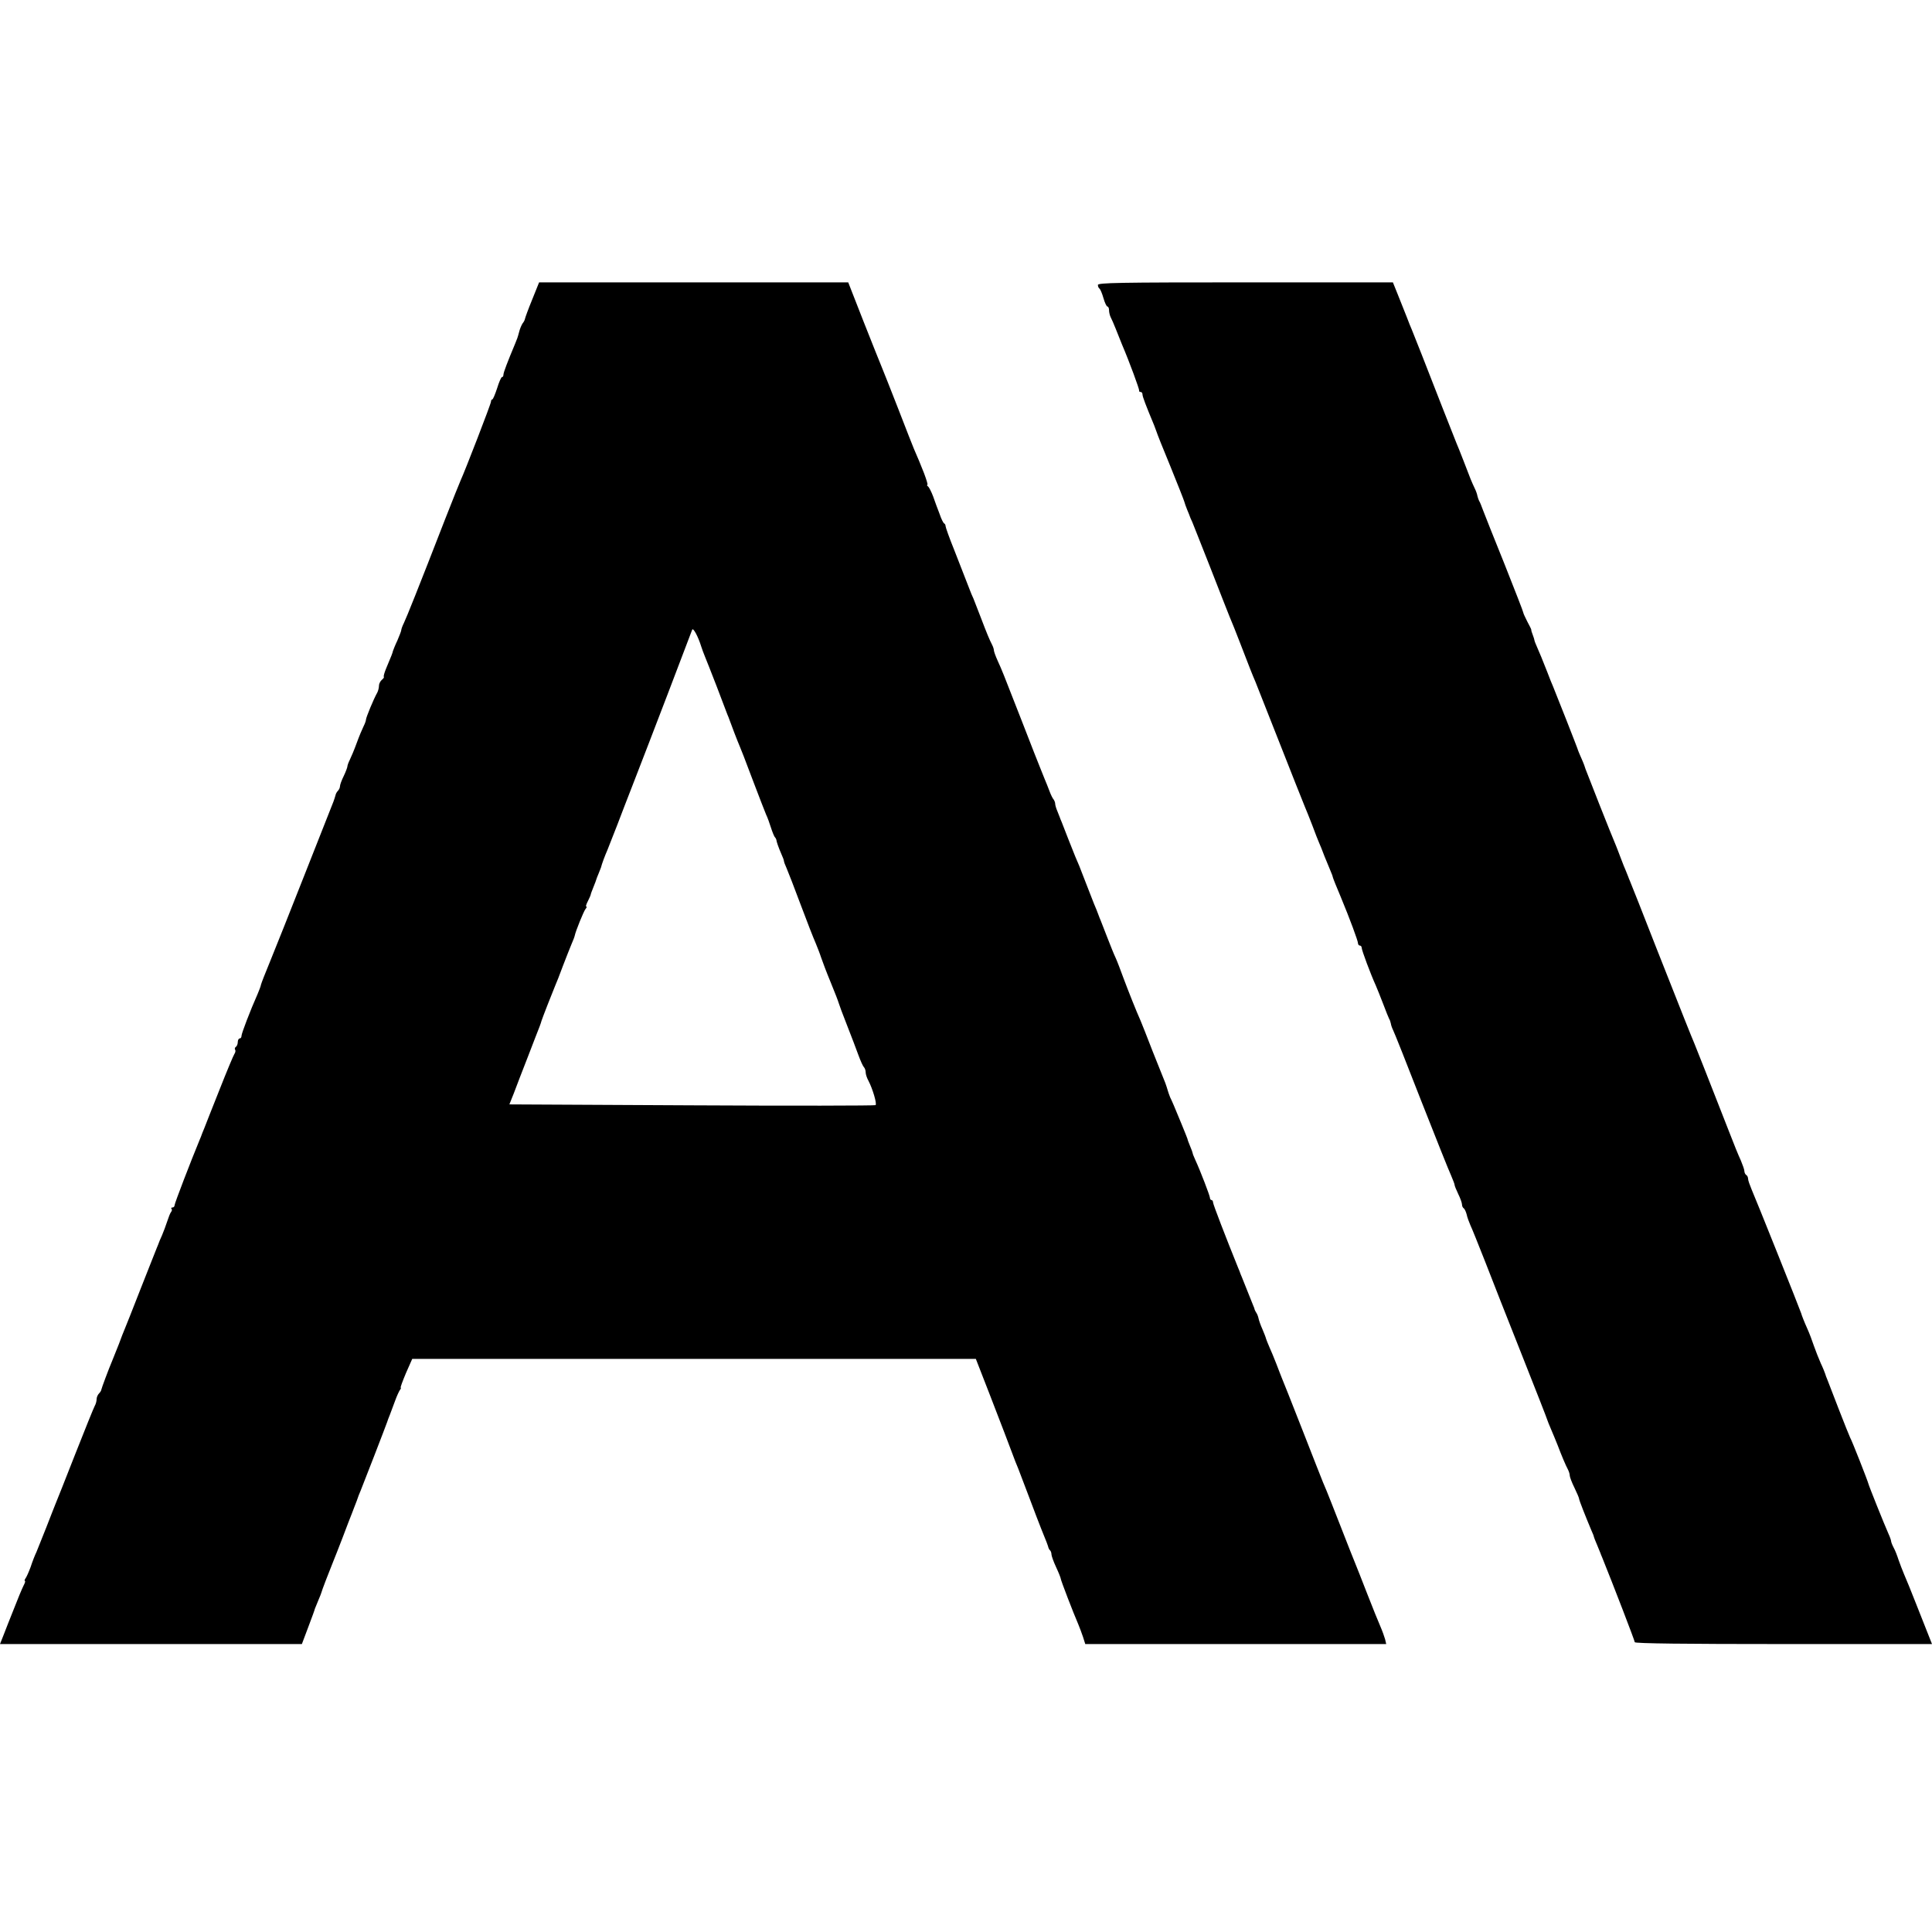
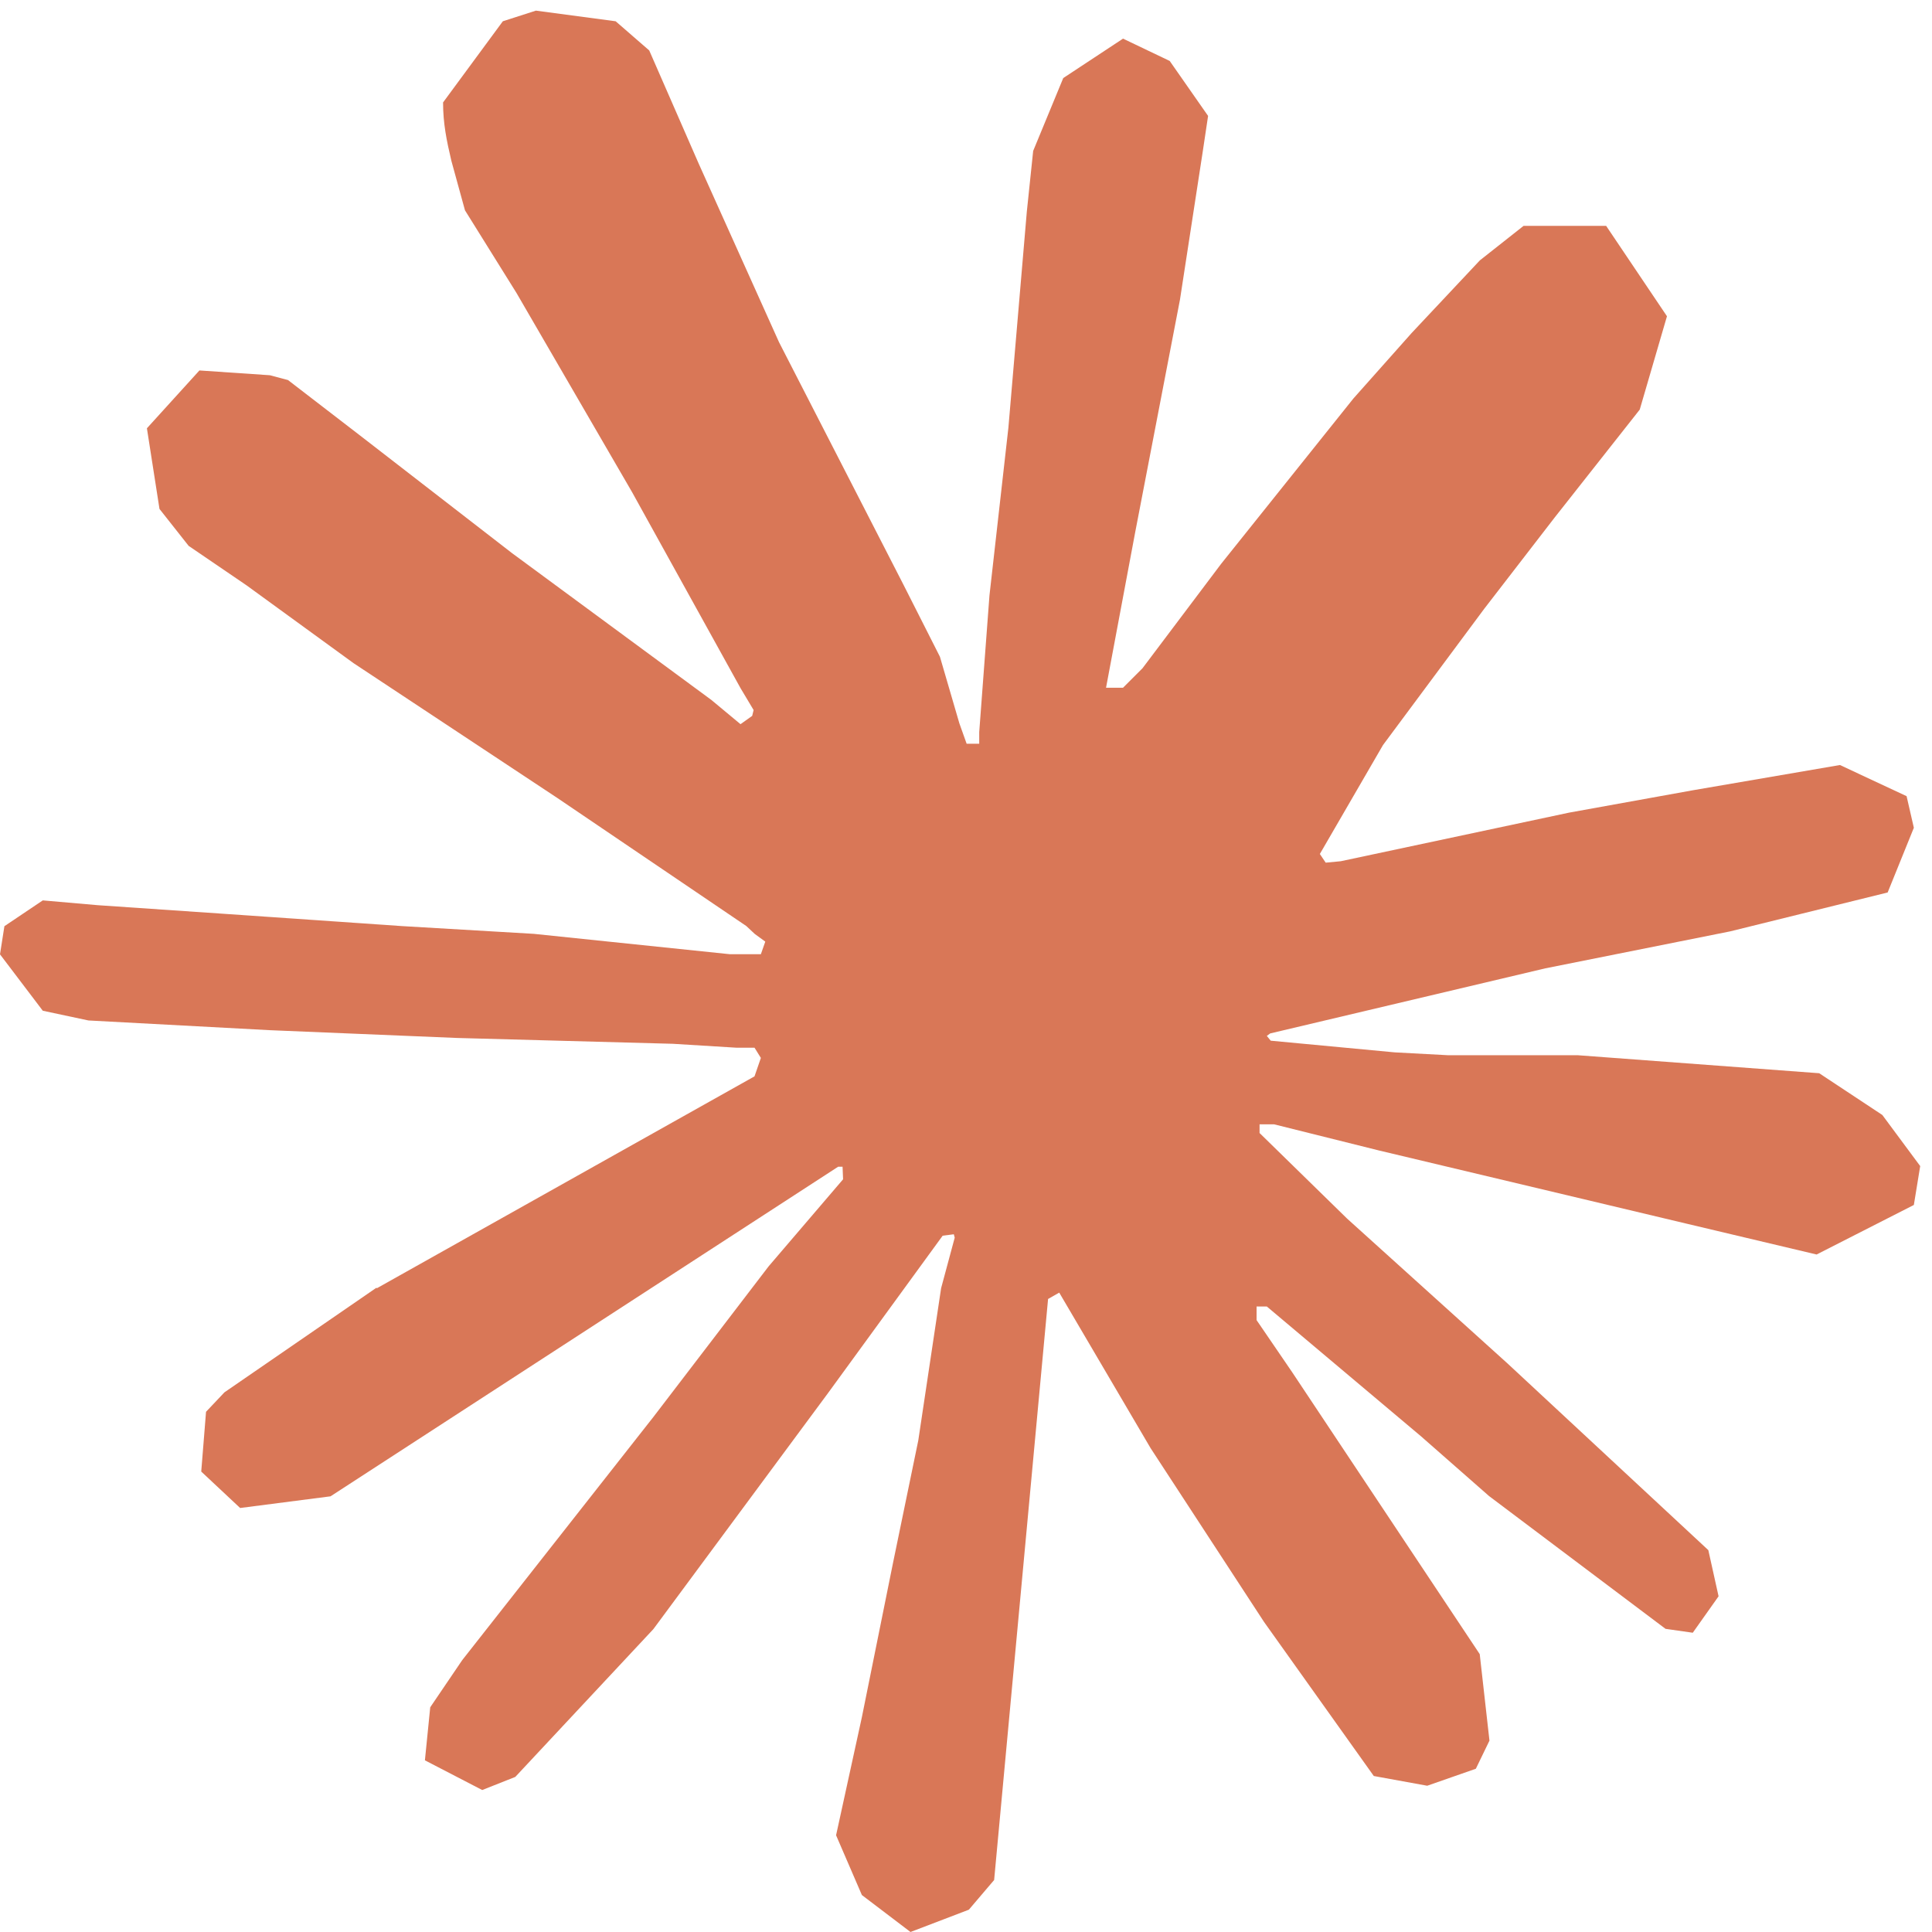
- <svg xmlns="http://www.w3.org/2000/svg" version="1.0" width="1040pt" height="1040pt" viewBox="0 0 1040 1040" preserveAspectRatio="xMidYMid meet">
-   <g transform="translate(0,1040) scale(0.1,-0.1)" fill="#000000" stroke="none">
-     <path d="M2865 8788 c-21 -51 -38 -98 -39 -104 -1 -7 -7 -18 -13 -25 -5 -8 -14 -27 -18 -44 -10 -37 -10 -35 -22 -65 -41 -98 -63 -155 -63 -167 0 -7 -3 -13 -8 -13 -4 0 -16 -27 -26 -60 -11 -33 -22 -60 -26 -60 -4 0 -7 -6 -7 -12 0 -12 -142 -378 -163 -423 -5 -11 -43 -105 -84 -210 -144 -371 -208 -530 -222 -559 -8 -16 -14 -33 -14 -38 0 -5 -10 -30 -21 -56 -12 -25 -22 -51 -24 -57 -2 -10 -6 -21 -38 -97 -8 -20 -13 -38 -11 -41 3 -2 -2 -10 -11 -17 -8 -7 -15 -21 -15 -31 0 -11 -4 -27 -9 -37 -20 -35 -61 -135 -61 -146 0 -6 -6 -22 -13 -36 -7 -14 -24 -54 -37 -90 -13 -36 -30 -76 -37 -90 -7 -14 -13 -30 -13 -36 0 -5 -9 -29 -20 -52 -11 -22 -20 -47 -20 -55 0 -7 -5 -18 -11 -24 -6 -6 -12 -17 -13 -24 -2 -8 -7 -23 -11 -34 -4 -11 -73 -184 -152 -385 -79 -201 -164 -414 -189 -475 -25 -60 -47 -117 -49 -125 -1 -8 -10 -31 -18 -50 -40 -90 -87 -213 -87 -226 0 -8 -4 -14 -10 -14 -5 0 -10 -9 -10 -19 0 -11 -5 -23 -10 -26 -6 -4 -8 -11 -4 -16 3 -5 1 -15 -4 -22 -5 -7 -41 -93 -80 -192 -39 -99 -77 -193 -83 -210 -7 -16 -13 -32 -14 -35 -1 -3 -5 -14 -10 -25 -48 -116 -135 -342 -135 -352 0 -7 -5 -13 -12 -13 -6 0 -8 -3 -5 -7 4 -3 3 -11 -2 -17 -5 -6 -14 -29 -21 -51 -7 -22 -20 -56 -28 -75 -9 -19 -16 -37 -17 -40 -1 -3 -5 -14 -10 -25 -4 -11 -44 -110 -87 -220 -43 -110 -82 -209 -87 -220 -5 -11 -19 -47 -31 -80 -13 -33 -29 -73 -36 -90 -18 -42 -58 -149 -59 -157 0 -4 -6 -13 -12 -19 -7 -7 -13 -21 -13 -31 0 -10 -4 -26 -10 -36 -5 -9 -53 -127 -106 -262 -53 -135 -100 -254 -105 -265 -4 -11 -27 -67 -49 -125 -23 -58 -47 -118 -54 -135 -8 -16 -22 -52 -31 -80 -10 -27 -23 -56 -28 -62 -5 -7 -6 -13 -3 -13 4 0 0 -12 -8 -27 -8 -16 -31 -71 -51 -123 -21 -52 -46 -116 -56 -142 l-19 -48 813 0 812 0 35 93 c19 50 35 94 35 97 1 3 9 22 18 44 9 21 17 41 17 43 0 5 44 119 64 168 7 17 30 75 51 130 21 55 43 114 50 130 6 17 18 46 25 65 6 19 16 44 21 55 11 26 139 357 143 370 2 6 8 24 15 40 6 17 19 50 28 75 9 25 21 51 26 58 5 6 7 12 4 12 -3 0 10 35 28 78 l34 77 1517 0 1517 0 74 -190 c40 -104 76 -197 79 -205 3 -8 19 -51 36 -95 16 -44 34 -89 39 -100 4 -11 31 -81 59 -155 28 -74 57 -151 65 -170 25 -60 38 -95 39 -102 1 -3 4 -10 9 -14 4 -4 7 -14 7 -21 0 -8 11 -39 25 -69 14 -30 25 -58 25 -62 0 -8 68 -185 95 -247 7 -16 18 -47 25 -67 l12 -38 810 0 810 0 -6 26 c-4 14 -15 45 -25 68 -10 22 -42 102 -71 176 -29 74 -58 149 -65 165 -7 17 -43 107 -79 200 -37 94 -70 179 -75 190 -5 11 -13 31 -19 45 -6 14 -56 142 -112 285 -56 143 -106 269 -111 280 -4 11 -18 45 -29 75 -12 30 -28 70 -37 89 -8 18 -16 39 -18 45 -1 6 -10 29 -19 50 -10 22 -19 48 -21 58 -2 10 -7 24 -12 31 -4 6 -8 14 -9 17 0 3 -4 14 -9 25 -4 11 -18 45 -30 75 -12 30 -26 64 -30 75 -5 11 -9 22 -10 25 -1 3 -5 14 -10 25 -67 166 -135 342 -135 352 0 7 -4 13 -8 13 -5 0 -9 6 -9 13 -1 12 -50 141 -79 204 -8 17 -14 33 -14 36 0 2 -6 20 -14 38 -8 19 -14 36 -14 39 -1 3 -15 39 -32 80 -42 102 -48 116 -61 143 -5 13 -11 29 -13 37 -2 8 -8 26 -13 40 -6 14 -36 90 -68 170 -31 80 -60 154 -65 165 -23 51 -65 157 -92 229 -16 44 -35 94 -43 111 -8 16 -27 64 -43 105 -16 41 -33 84 -37 95 -5 11 -9 22 -10 25 -6 16 -18 48 -26 65 -4 11 -22 56 -39 100 -17 44 -35 90 -40 103 -14 31 -24 56 -58 142 -16 41 -33 84 -37 95 -5 11 -9 22 -10 25 -1 3 -7 18 -13 33 -7 16 -12 34 -12 41 0 6 -4 16 -8 22 -5 5 -15 25 -22 44 -7 19 -20 51 -28 70 -8 19 -18 44 -22 55 -5 11 -50 126 -100 255 -108 276 -102 262 -129 322 -12 26 -21 52 -21 58 0 6 -4 18 -9 28 -15 29 -29 63 -61 147 -17 44 -35 90 -40 103 -6 12 -14 32 -19 45 -17 43 -40 103 -85 218 -26 64 -46 121 -46 127 0 6 -3 12 -7 14 -5 2 -16 24 -25 51 -10 26 -26 68 -35 95 -10 26 -22 50 -28 54 -5 4 -7 8 -3 8 4 0 -5 28 -18 63 -23 58 -30 75 -54 130 -5 12 -44 110 -85 217 -42 107 -82 209 -89 225 -7 17 -51 126 -97 243 l-83 212 -832 0 -832 0 -37 -92z m910 -1869 c4 -13 13 -37 20 -54 7 -16 35 -88 63 -160 27 -71 53 -139 57 -150 5 -11 9 -22 10 -25 9 -26 47 -125 58 -150 6 -14 11 -27 12 -30 1 -3 5 -12 8 -20 3 -8 29 -76 57 -150 28 -74 57 -148 64 -165 8 -16 19 -48 26 -70 7 -22 16 -44 20 -50 5 -5 8 -12 9 -15 0 -8 12 -43 27 -77 8 -17 14 -34 14 -38 0 -4 6 -21 14 -38 8 -18 42 -106 76 -197 34 -91 70 -183 80 -205 9 -22 23 -57 30 -79 7 -21 30 -82 52 -135 22 -53 41 -103 43 -111 2 -8 22 -62 45 -120 23 -58 50 -130 61 -160 11 -30 24 -59 29 -64 6 -6 10 -19 10 -29 0 -10 7 -31 15 -45 22 -42 47 -125 38 -131 -4 -3 -450 -4 -989 -1 l-982 5 24 60 c12 33 47 123 77 200 30 77 57 149 62 160 4 11 9 25 10 30 3 11 60 157 74 190 5 11 24 58 41 105 18 47 39 100 47 119 8 18 16 39 17 45 4 22 48 131 58 143 6 7 8 13 4 13 -4 0 0 13 9 30 8 16 15 32 15 35 0 3 7 21 15 41 8 20 15 38 15 40 0 1 5 15 12 31 6 15 12 30 13 33 5 20 20 61 35 95 9 22 33 83 53 135 20 52 56 147 81 210 95 244 300 780 322 840 5 14 32 -36 49 -91z" />
-     <path d="M5910 8866 c0 -8 4 -17 9 -20 4 -3 14 -26 21 -51 7 -25 17 -45 21 -45 5 0 9 -9 9 -20 0 -11 4 -28 9 -38 5 -9 17 -37 27 -62 10 -25 25 -63 34 -85 39 -91 94 -241 92 -247 -1 -5 2 -8 8 -8 6 0 10 -6 10 -13 0 -12 18 -59 63 -167 5 -14 11 -29 13 -35 1 -5 34 -89 74 -185 39 -96 73 -182 75 -190 2 -8 9 -28 16 -45 7 -16 13 -32 14 -35 1 -3 6 -16 13 -30 6 -14 49 -124 97 -245 47 -121 94 -240 104 -265 11 -25 36 -88 56 -140 54 -140 64 -166 83 -210 9 -22 118 -298 219 -555 20 -49 41 -103 48 -120 7 -16 25 -61 40 -100 14 -38 30 -79 35 -90 5 -11 19 -45 30 -75 12 -30 27 -66 33 -80 6 -14 11 -27 11 -30 1 -6 21 -56 44 -110 49 -118 92 -235 92 -247 0 -7 5 -13 10 -13 6 0 10 -6 10 -12 0 -13 49 -144 76 -203 7 -16 25 -61 40 -100 14 -38 29 -74 32 -80 4 -5 7 -17 9 -25 1 -8 6 -23 12 -35 6 -11 74 -182 151 -380 78 -198 150 -379 161 -402 10 -24 19 -46 19 -51 0 -5 9 -27 20 -50 11 -22 20 -48 20 -56 0 -8 4 -17 9 -20 5 -3 12 -18 16 -33 3 -16 13 -41 20 -58 8 -16 43 -104 79 -195 35 -91 125 -319 200 -508 75 -189 136 -345 136 -348 0 -2 9 -23 19 -47 10 -23 26 -62 36 -87 20 -53 43 -108 56 -132 5 -10 9 -24 9 -31 0 -7 11 -37 25 -65 14 -29 25 -55 25 -59 0 -8 37 -101 66 -170 8 -17 14 -33 14 -36 0 -2 8 -22 17 -43 9 -22 17 -41 18 -44 1 -3 5 -14 10 -25 59 -146 175 -447 175 -455 0 -7 276 -10 800 -10 l800 0 -19 48 c-10 26 -40 101 -66 167 -26 66 -55 138 -65 160 -9 22 -23 57 -30 78 -7 22 -18 51 -26 65 -8 15 -14 31 -14 35 0 5 -6 23 -14 40 -22 49 -107 261 -109 272 -4 16 -87 228 -98 247 -4 9 -32 77 -60 150 -28 73 -56 144 -61 158 -6 14 -12 30 -13 35 -2 6 -12 32 -24 57 -11 25 -28 68 -37 94 -9 27 -24 67 -34 89 -18 40 -32 76 -34 85 -3 12 -250 630 -267 667 -10 24 -19 49 -19 57 0 8 -4 18 -10 21 -5 3 -10 13 -10 21 0 8 -9 33 -19 57 -11 23 -40 94 -64 157 -116 296 -179 457 -187 475 -14 32 -59 145 -203 510 -73 187 -137 349 -142 360 -5 11 -9 22 -10 25 -1 3 -6 16 -12 30 -6 14 -19 45 -28 70 -9 25 -21 54 -25 65 -28 65 -161 403 -165 415 -2 8 -11 33 -21 55 -10 22 -18 42 -19 45 0 5 -120 309 -135 345 -5 11 -19 45 -30 75 -34 86 -37 93 -54 132 -9 20 -16 38 -16 41 0 3 -4 16 -9 29 -5 13 -9 25 -8 28 0 3 -10 23 -22 45 -11 22 -21 43 -21 47 0 5 -46 122 -101 261 -56 138 -108 270 -116 291 -8 22 -17 45 -21 50 -3 6 -7 18 -9 26 -1 8 -7 26 -14 40 -17 36 -25 55 -59 145 -17 44 -35 89 -40 100 -4 11 -38 97 -75 190 -89 229 -155 396 -165 420 -5 11 -18 43 -28 70 -11 28 -32 80 -47 118 l-27 67 -794 0 c-685 0 -794 -2 -794 -14z" />
+ <svg xmlns="http://www.w3.org/2000/svg" width="1200" height="1200" viewBox="0 0 1200 1200">
+   <g id="g314">
+     <path id="path147" fill="#d97757" stroke="none" d="M 233.96 800.215 L 468.644 668.537 L 472.591 657.101 L 468.644 650.738 L 457.208 650.738 L 417.987 648.322 L 283.893 644.698 L 167.597 639.866 L 54.926 633.826 L 26.577 627.785 L 3.3e-05 592.752 L 2.738 575.275 L 26.577 559.248 L 60.725 562.228 L 136.188 567.383 L 249.423 575.195 L 331.57 580.027 L 453.262 592.671 L 472.591 592.671 L 475.329 584.859 L 468.725 580.027 L 463.571 575.195 L 346.389 495.785 L 219.544 411.866 L 153.101 363.544 L 117.181 339.06 L 99.06 316.107 L 91.248 266.014 L 123.866 230.094 L 167.678 233.074 L 178.873 236.054 L 223.248 270.201 L 318.04 343.57 L 441.826 434.738 L 459.946 449.799 L 467.195 444.644 L 468.081 441.02 L 459.946 427.409 L 392.617 305.718 L 320.779 181.933 L 288.805 130.631 L 280.349 99.866 C 277.369 87.221 275.195 76.591 275.195 63.624 L 312.322 13.208 L 332.859 6.604 L 382.389 13.208 L 403.248 31.329 L 434.014 101.718 L 483.866 212.537 L 561.181 363.221 L 583.812 407.919 L 595.893 449.315 L 600.403 461.96 L 608.215 461.96 L 608.215 454.712 L 614.577 369.826 L 626.336 265.611 L 637.772 131.517 L 641.718 93.745 L 660.403 48.483 L 697.53 24 L 726.524 37.852 L 750.363 72 L 747.06 94.067 L 732.886 186.201 L 705.101 330.524 L 686.98 427.168 L 697.53 427.168 L 709.611 415.087 L 758.497 350.175 L 840.644 247.49 L 876.886 206.738 L 919.168 161.718 L 946.309 140.295 L 997.611 140.295 L 1035.383 196.43 L 1018.47 254.416 L 965.638 321.423 L 921.826 378.202 L 859.007 462.765 L 819.785 530.416 L 823.409 535.812 L 832.752 534.926 L 974.658 504.725 L 1051.329 490.873 L 1142.819 475.168 L 1184.215 494.497 L 1188.725 514.148 L 1172.456 554.336 L 1074.604 578.497 L 959.839 601.45 L 788.94 641.879 L 786.846 643.409 L 789.262 646.389 L 866.255 653.638 L 899.195 655.409 L 979.812 655.409 L 1129.933 666.604 L 1169.154 692.537 L 1192.671 724.269 L 1188.725 748.43 L 1128.322 779.195 L 1046.819 759.866 L 856.591 714.604 L 791.356 698.336 L 782.336 698.336 L 782.336 703.732 L 836.698 756.886 L 936.322 846.846 L 1061.074 962.819 L 1067.436 991.49 L 1051.409 1014.121 L 1034.497 1011.705 L 924.886 929.235 L 882.604 892.108 L 786.846 811.49 L 780.483 811.49 L 780.483 819.946 L 802.55 852.242 L 919.087 1027.409 L 925.128 1081.128 L 916.671 1098.604 L 886.47 1109.154 L 853.289 1103.114 L 785.074 1007.356 L 714.685 899.517 L 657.906 802.872 L 650.98 806.819 L 617.477 1167.705 L 601.772 1186.148 L 565.53 1200 L 535.329 1177.047 L 519.302 1139.92 L 535.329 1066.551 L 554.658 970.792 L 570.362 894.685 L 584.537 800.134 L 592.993 768.725 L 592.43 766.631 L 585.503 767.517 L 514.228 865.369 L 405.826 1011.866 L 320.054 1103.678 L 299.517 1111.812 L 263.92 1093.369 L 267.221 1060.43 L 287.114 1031.114 L 405.826 880.107 L 477.423 786.524 L 523.651 732.483 L 523.329 724.671 L 520.591 724.671 L 205.289 929.396 L 149.154 936.644 L 124.993 914.014 L 127.973 876.886 L 139.409 864.805 L 234.201 799.57 L 233.879 799.893 Z" />
  </g>
</svg>
